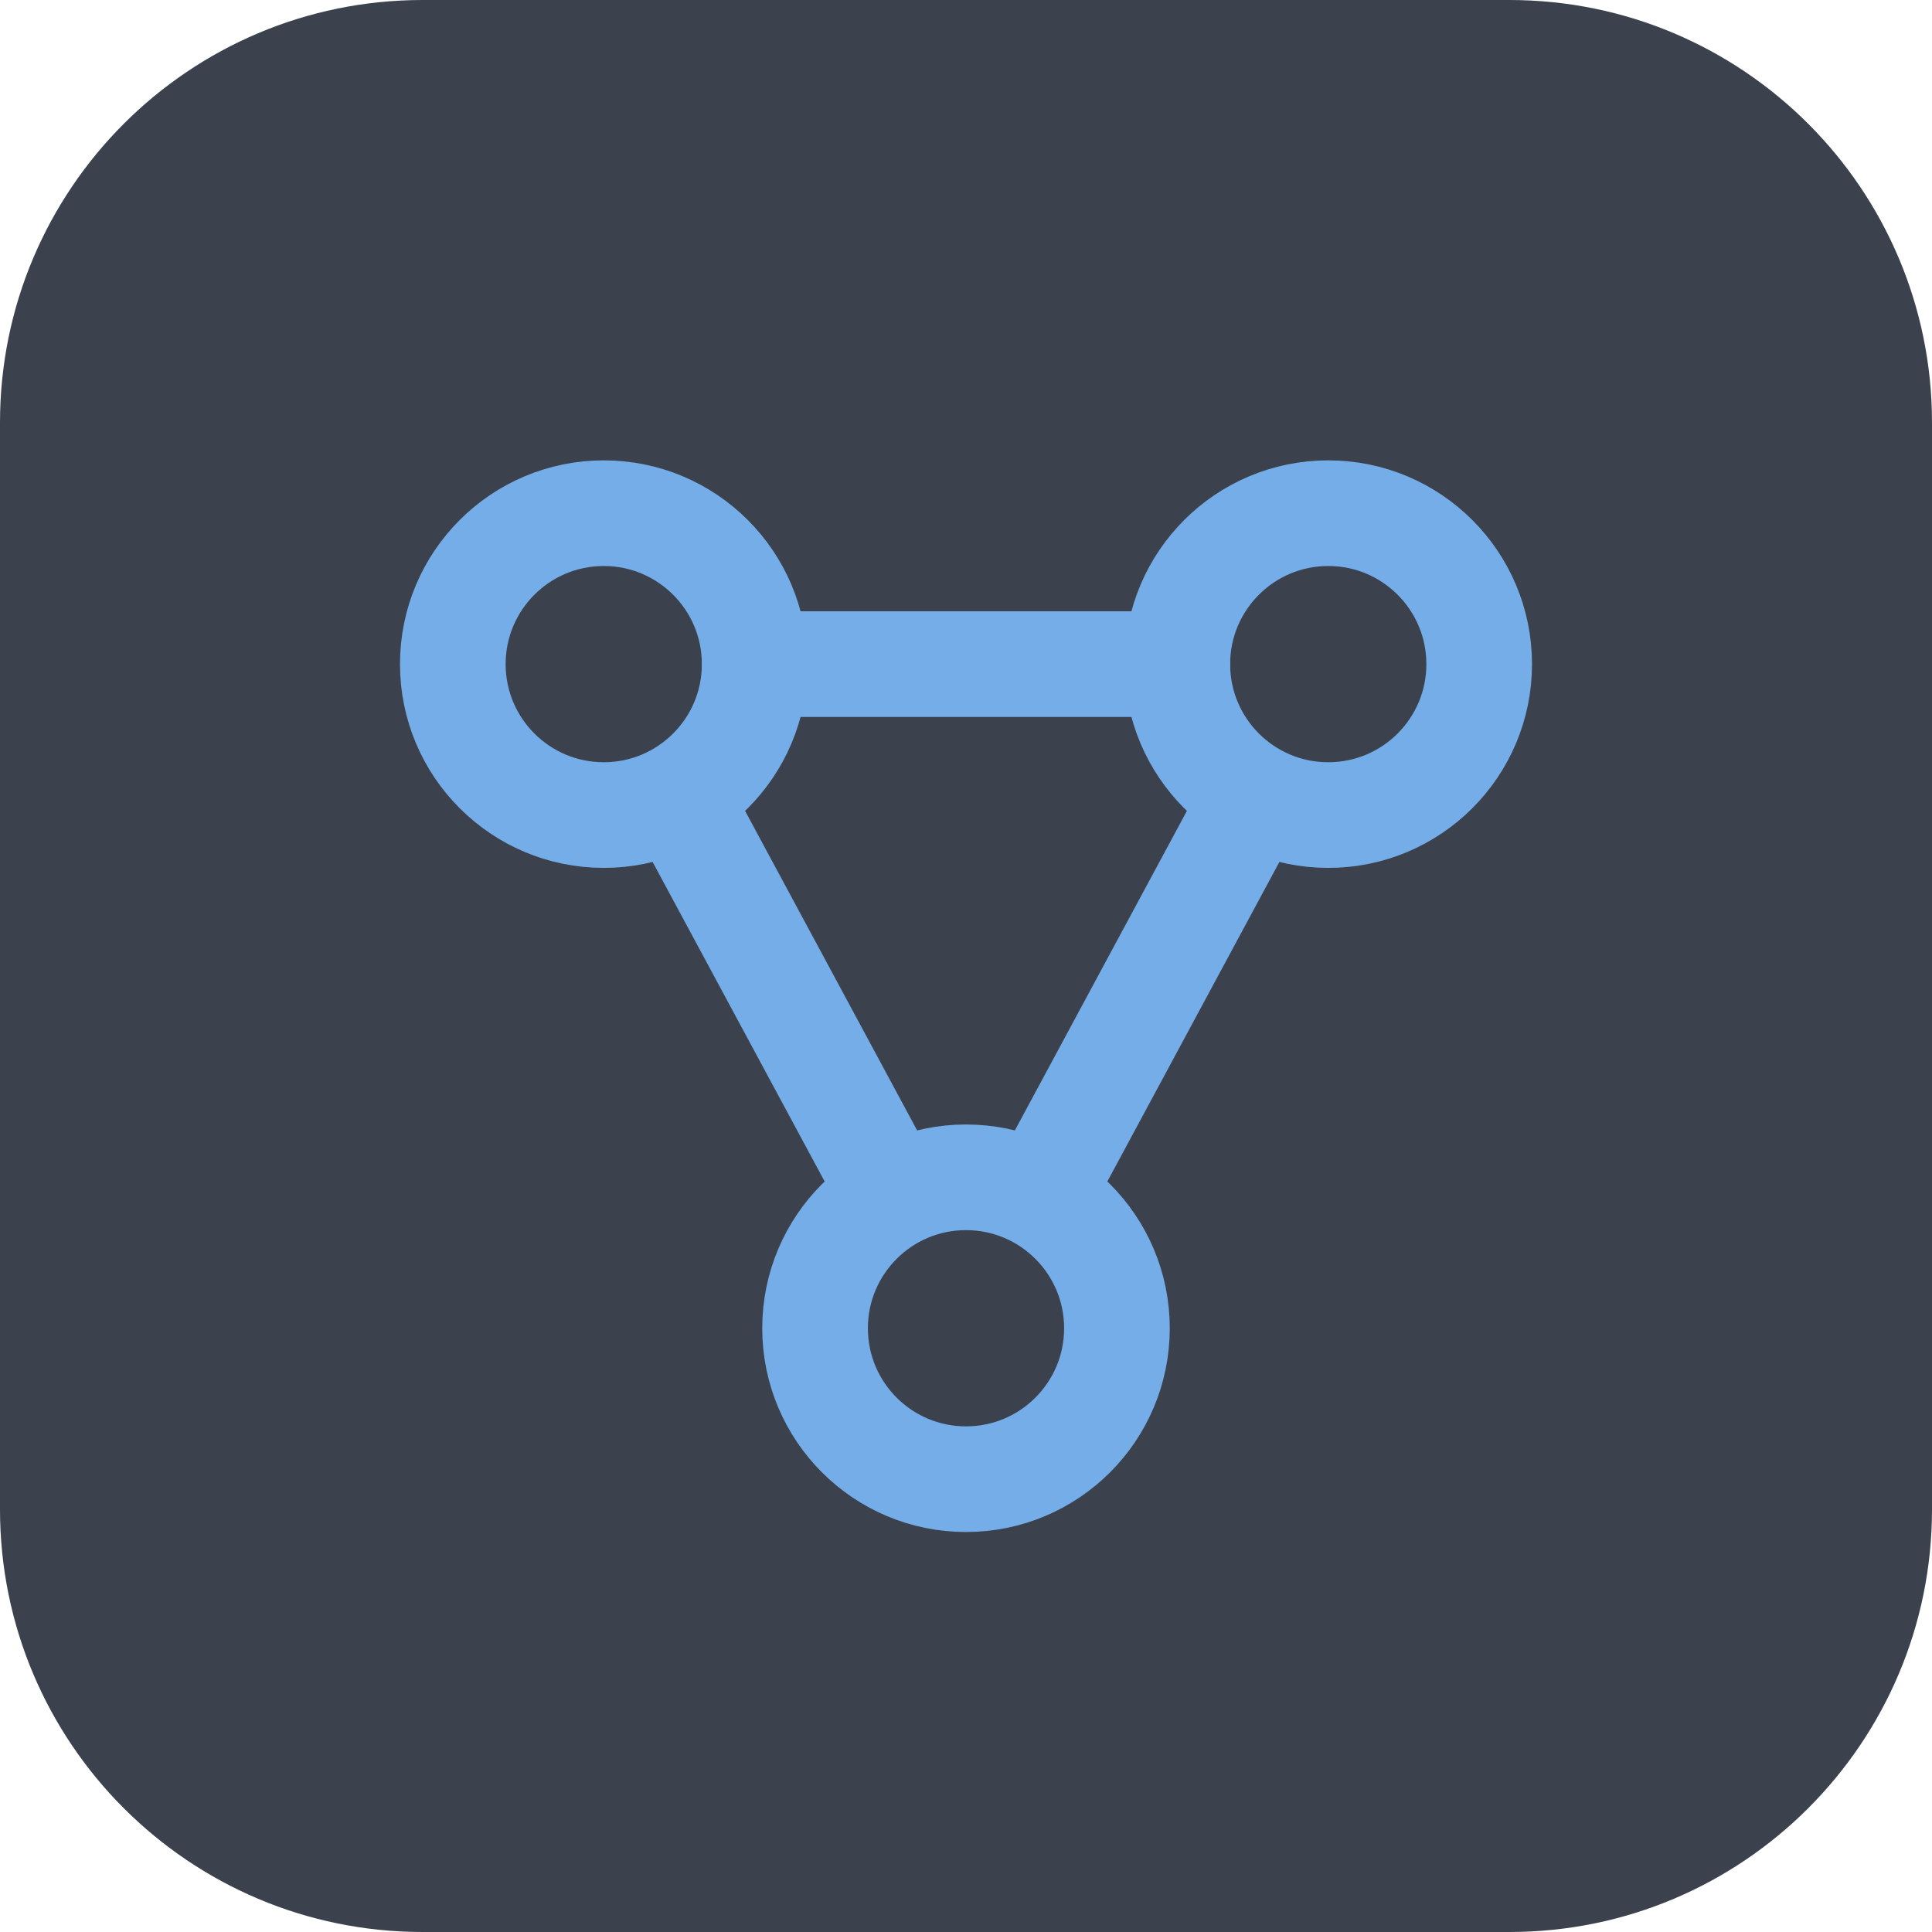
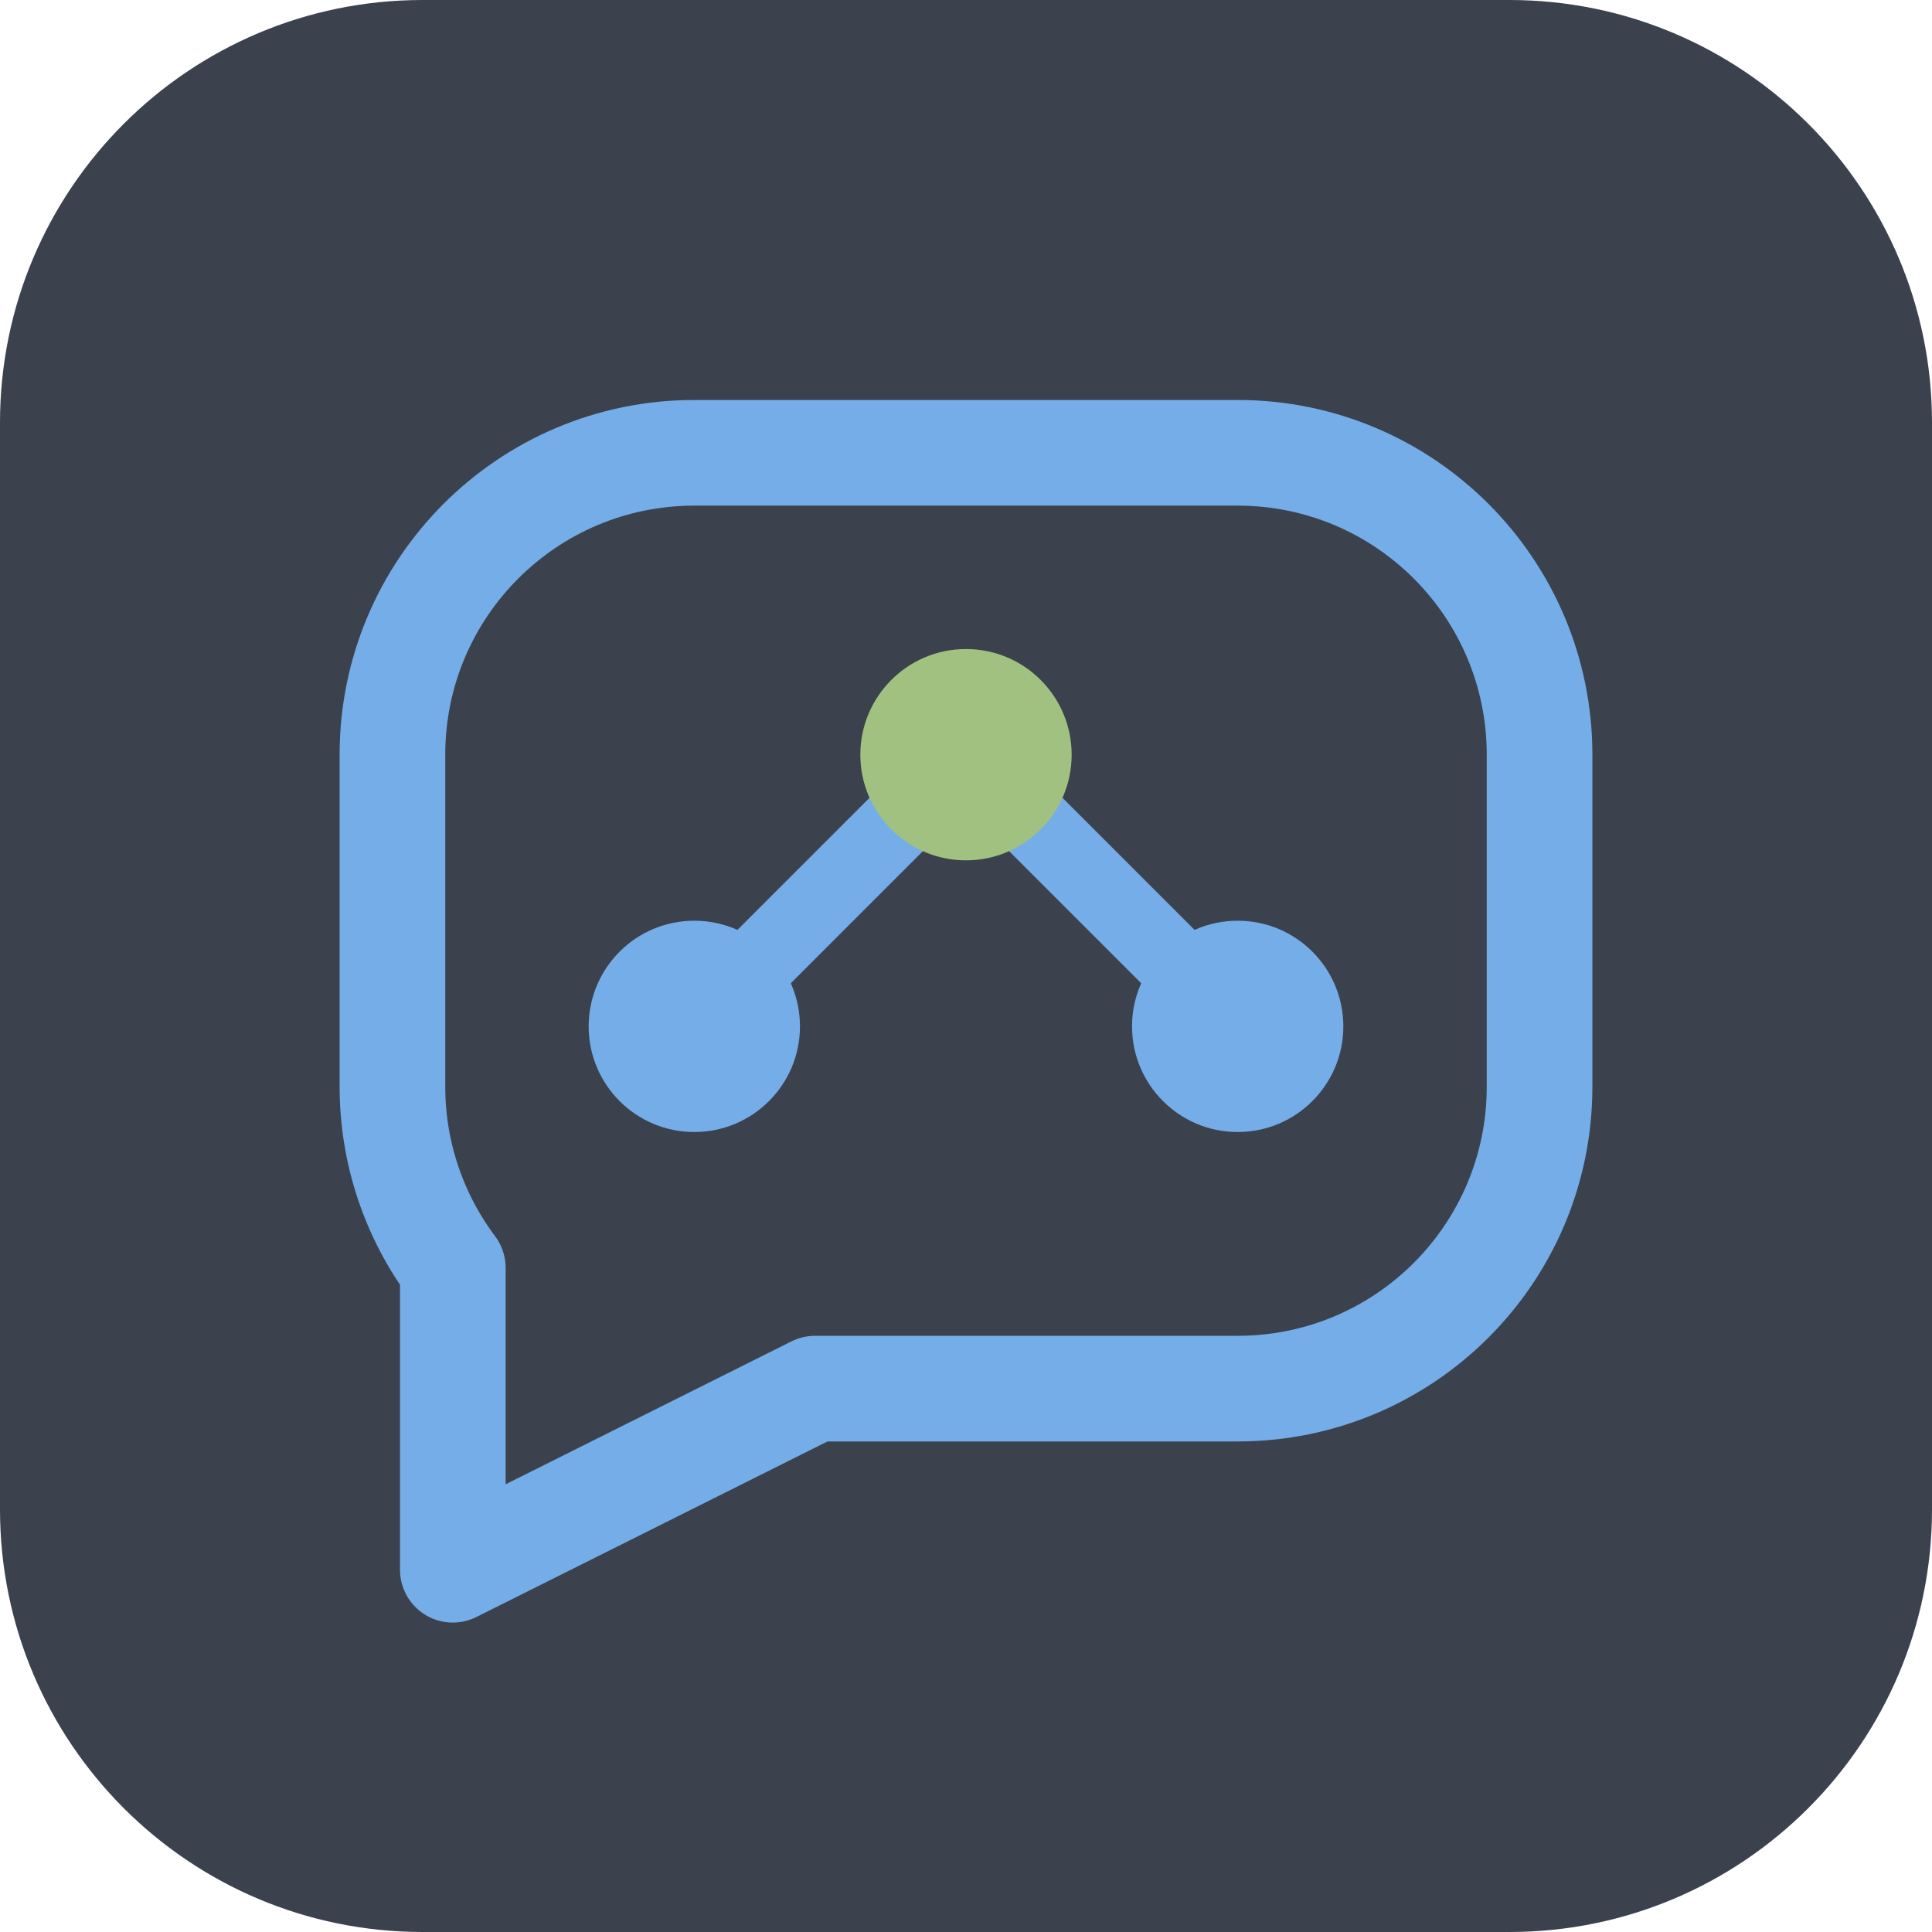
<svg xmlns="http://www.w3.org/2000/svg" viewBox="0 0 64 64">
  <rect width="64" height="64" rx="14" fill="#3b414d" />
-   <g fill="none" stroke="#74ade8" stroke-width="3.5" stroke-linecap="round" stroke-linejoin="round">
-     <circle cx="20" cy="22" r="5" />
-     <circle cx="44" cy="22" r="5" />
-     <circle cx="32" cy="44" r="5" />
-     <path d="M25 22h14M22.5 26.5l7 13M41.5 26.5l-7 13" />
+   <g fill="none" stroke="#74ade8" stroke-linecap="round" stroke-linejoin="round">
+     <path d="M23 15h18a10 10 0 0 1 10 10v11a10 10 0 0 1-10 10H27L15 52V42a10 10 0 0 1-2-6V25a10 10 0 0 1 10-10Z" stroke-width="3.5" />
+     <path d="m23 34 9-9 9 9" stroke-width="2.5" />
+     <circle cx="23" cy="34" r="3.5" fill="#74ade8" stroke="none" />
+     <circle cx="41" cy="34" r="3.5" fill="#74ade8" stroke="none" />
+     <circle cx="32" cy="25" r="3.5" fill="#a1c181" stroke="none" />
  </g>
</svg>
